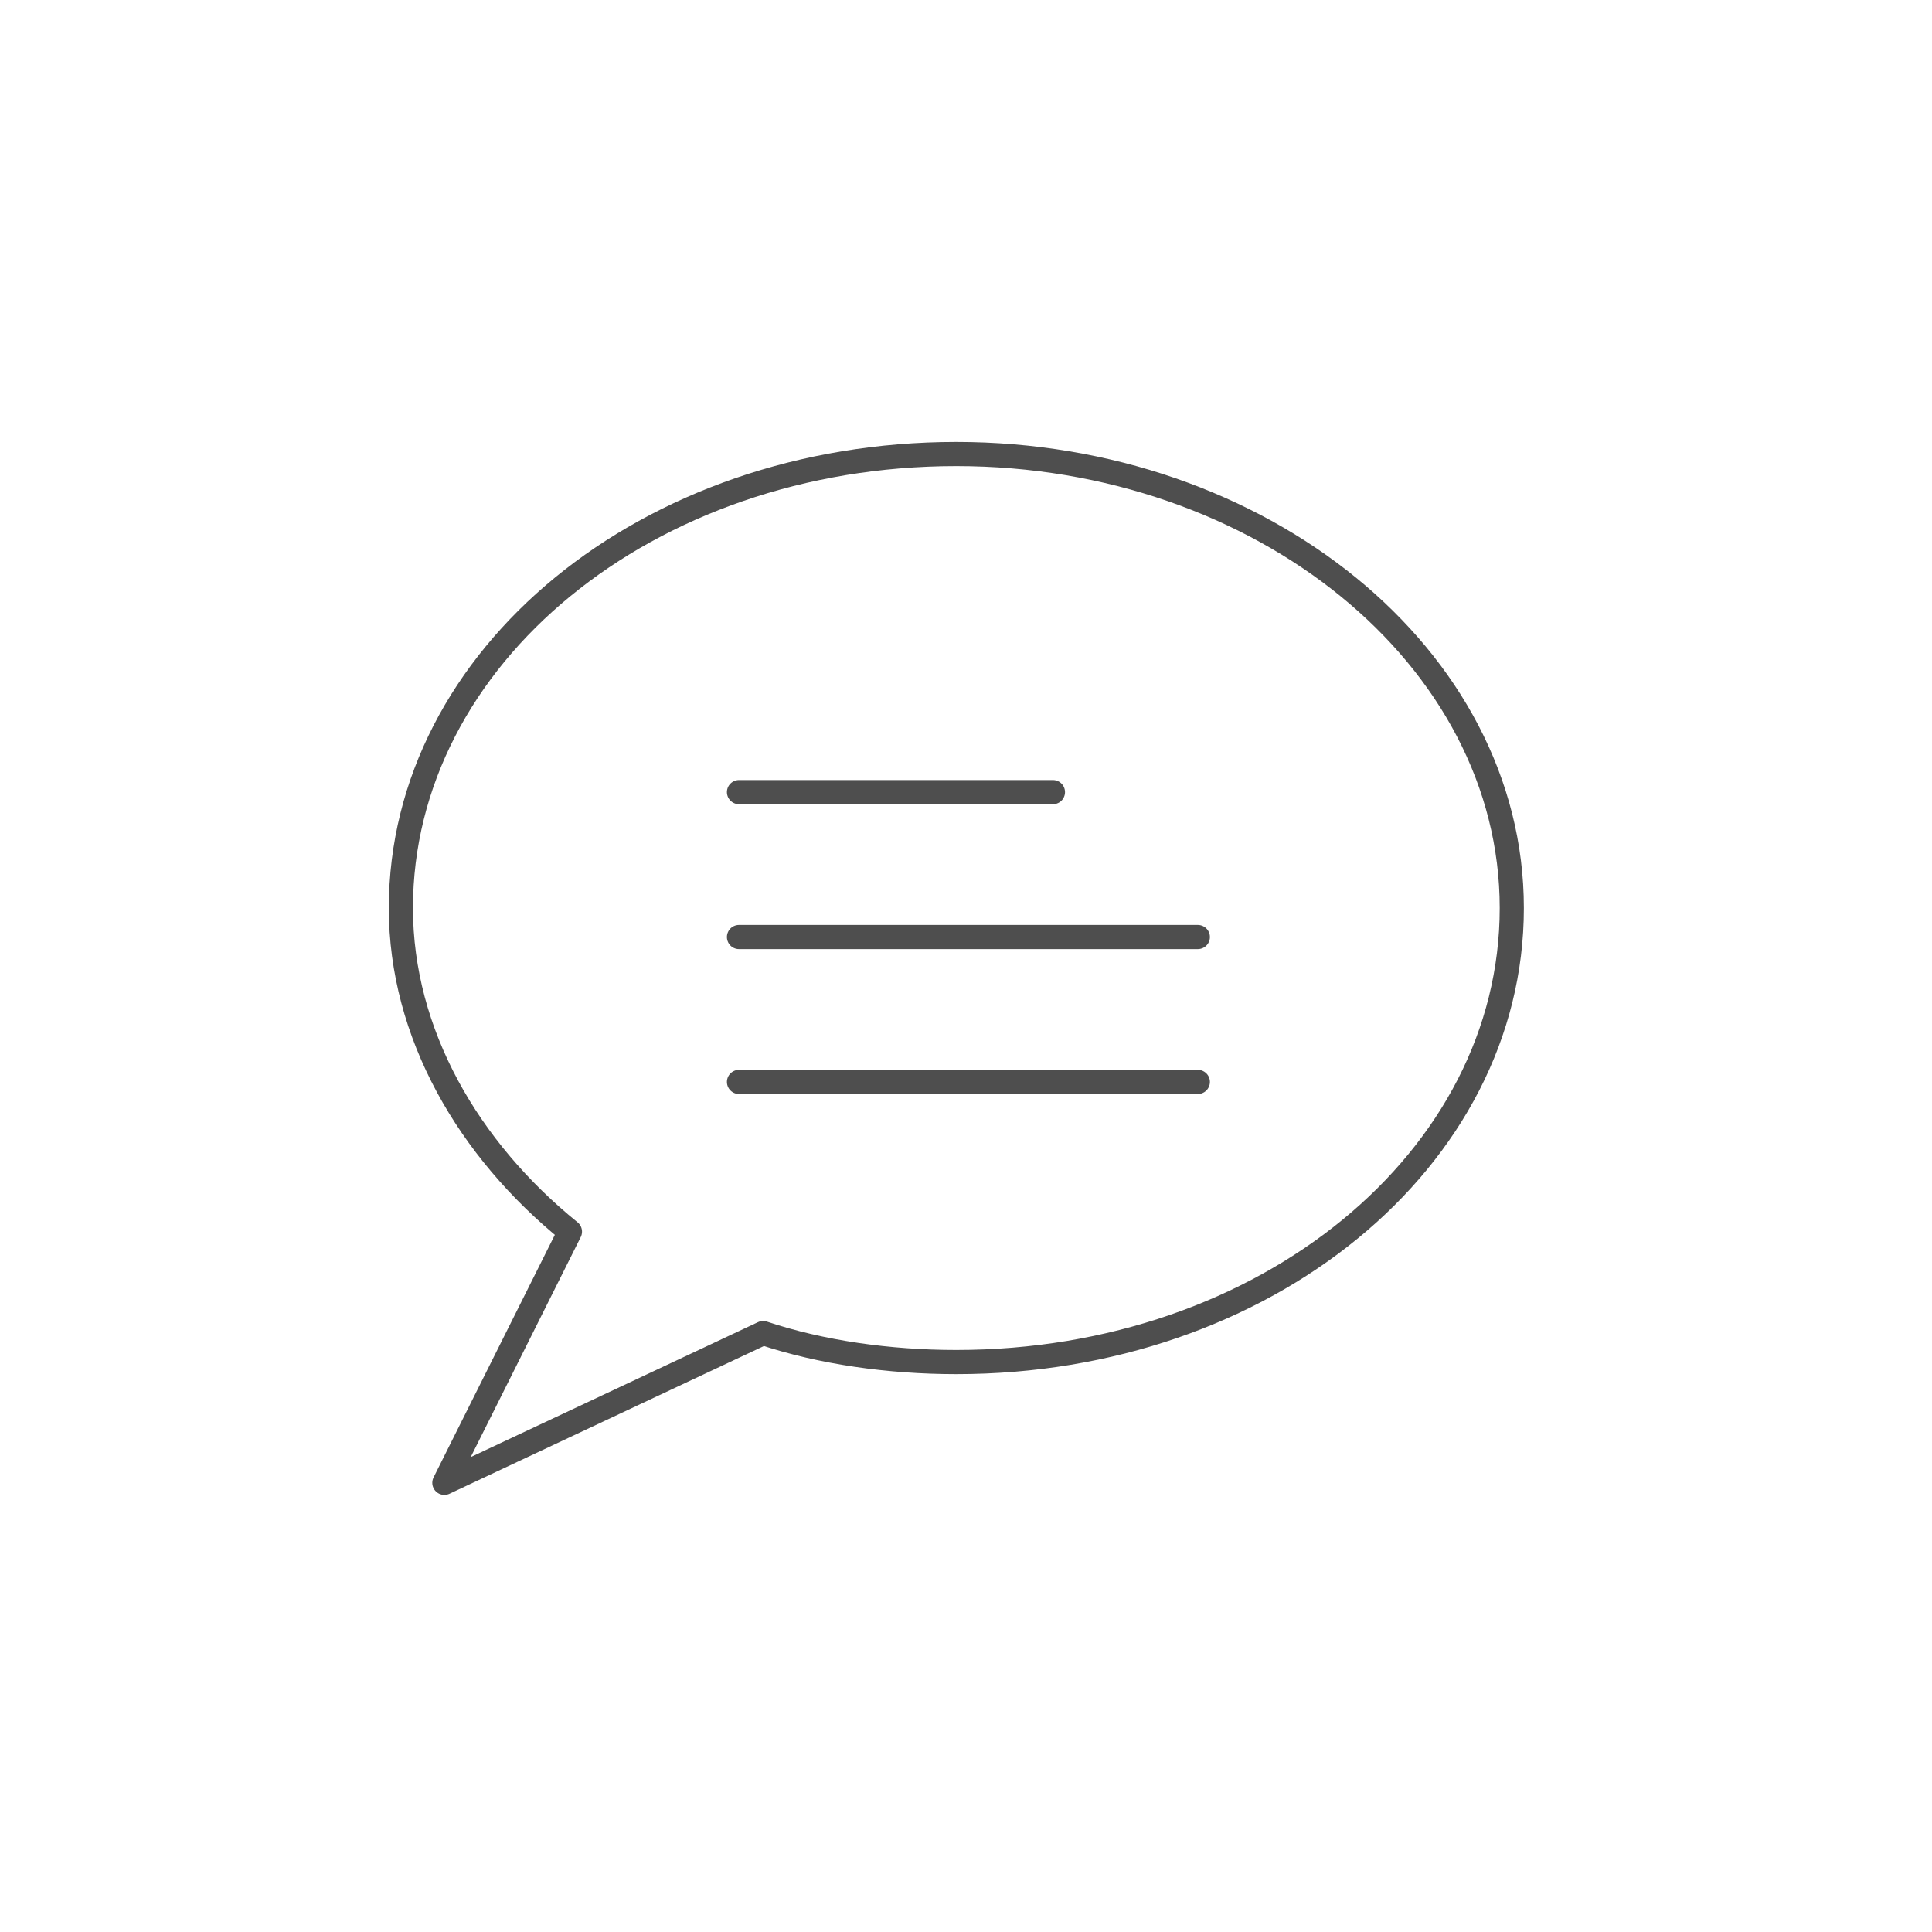
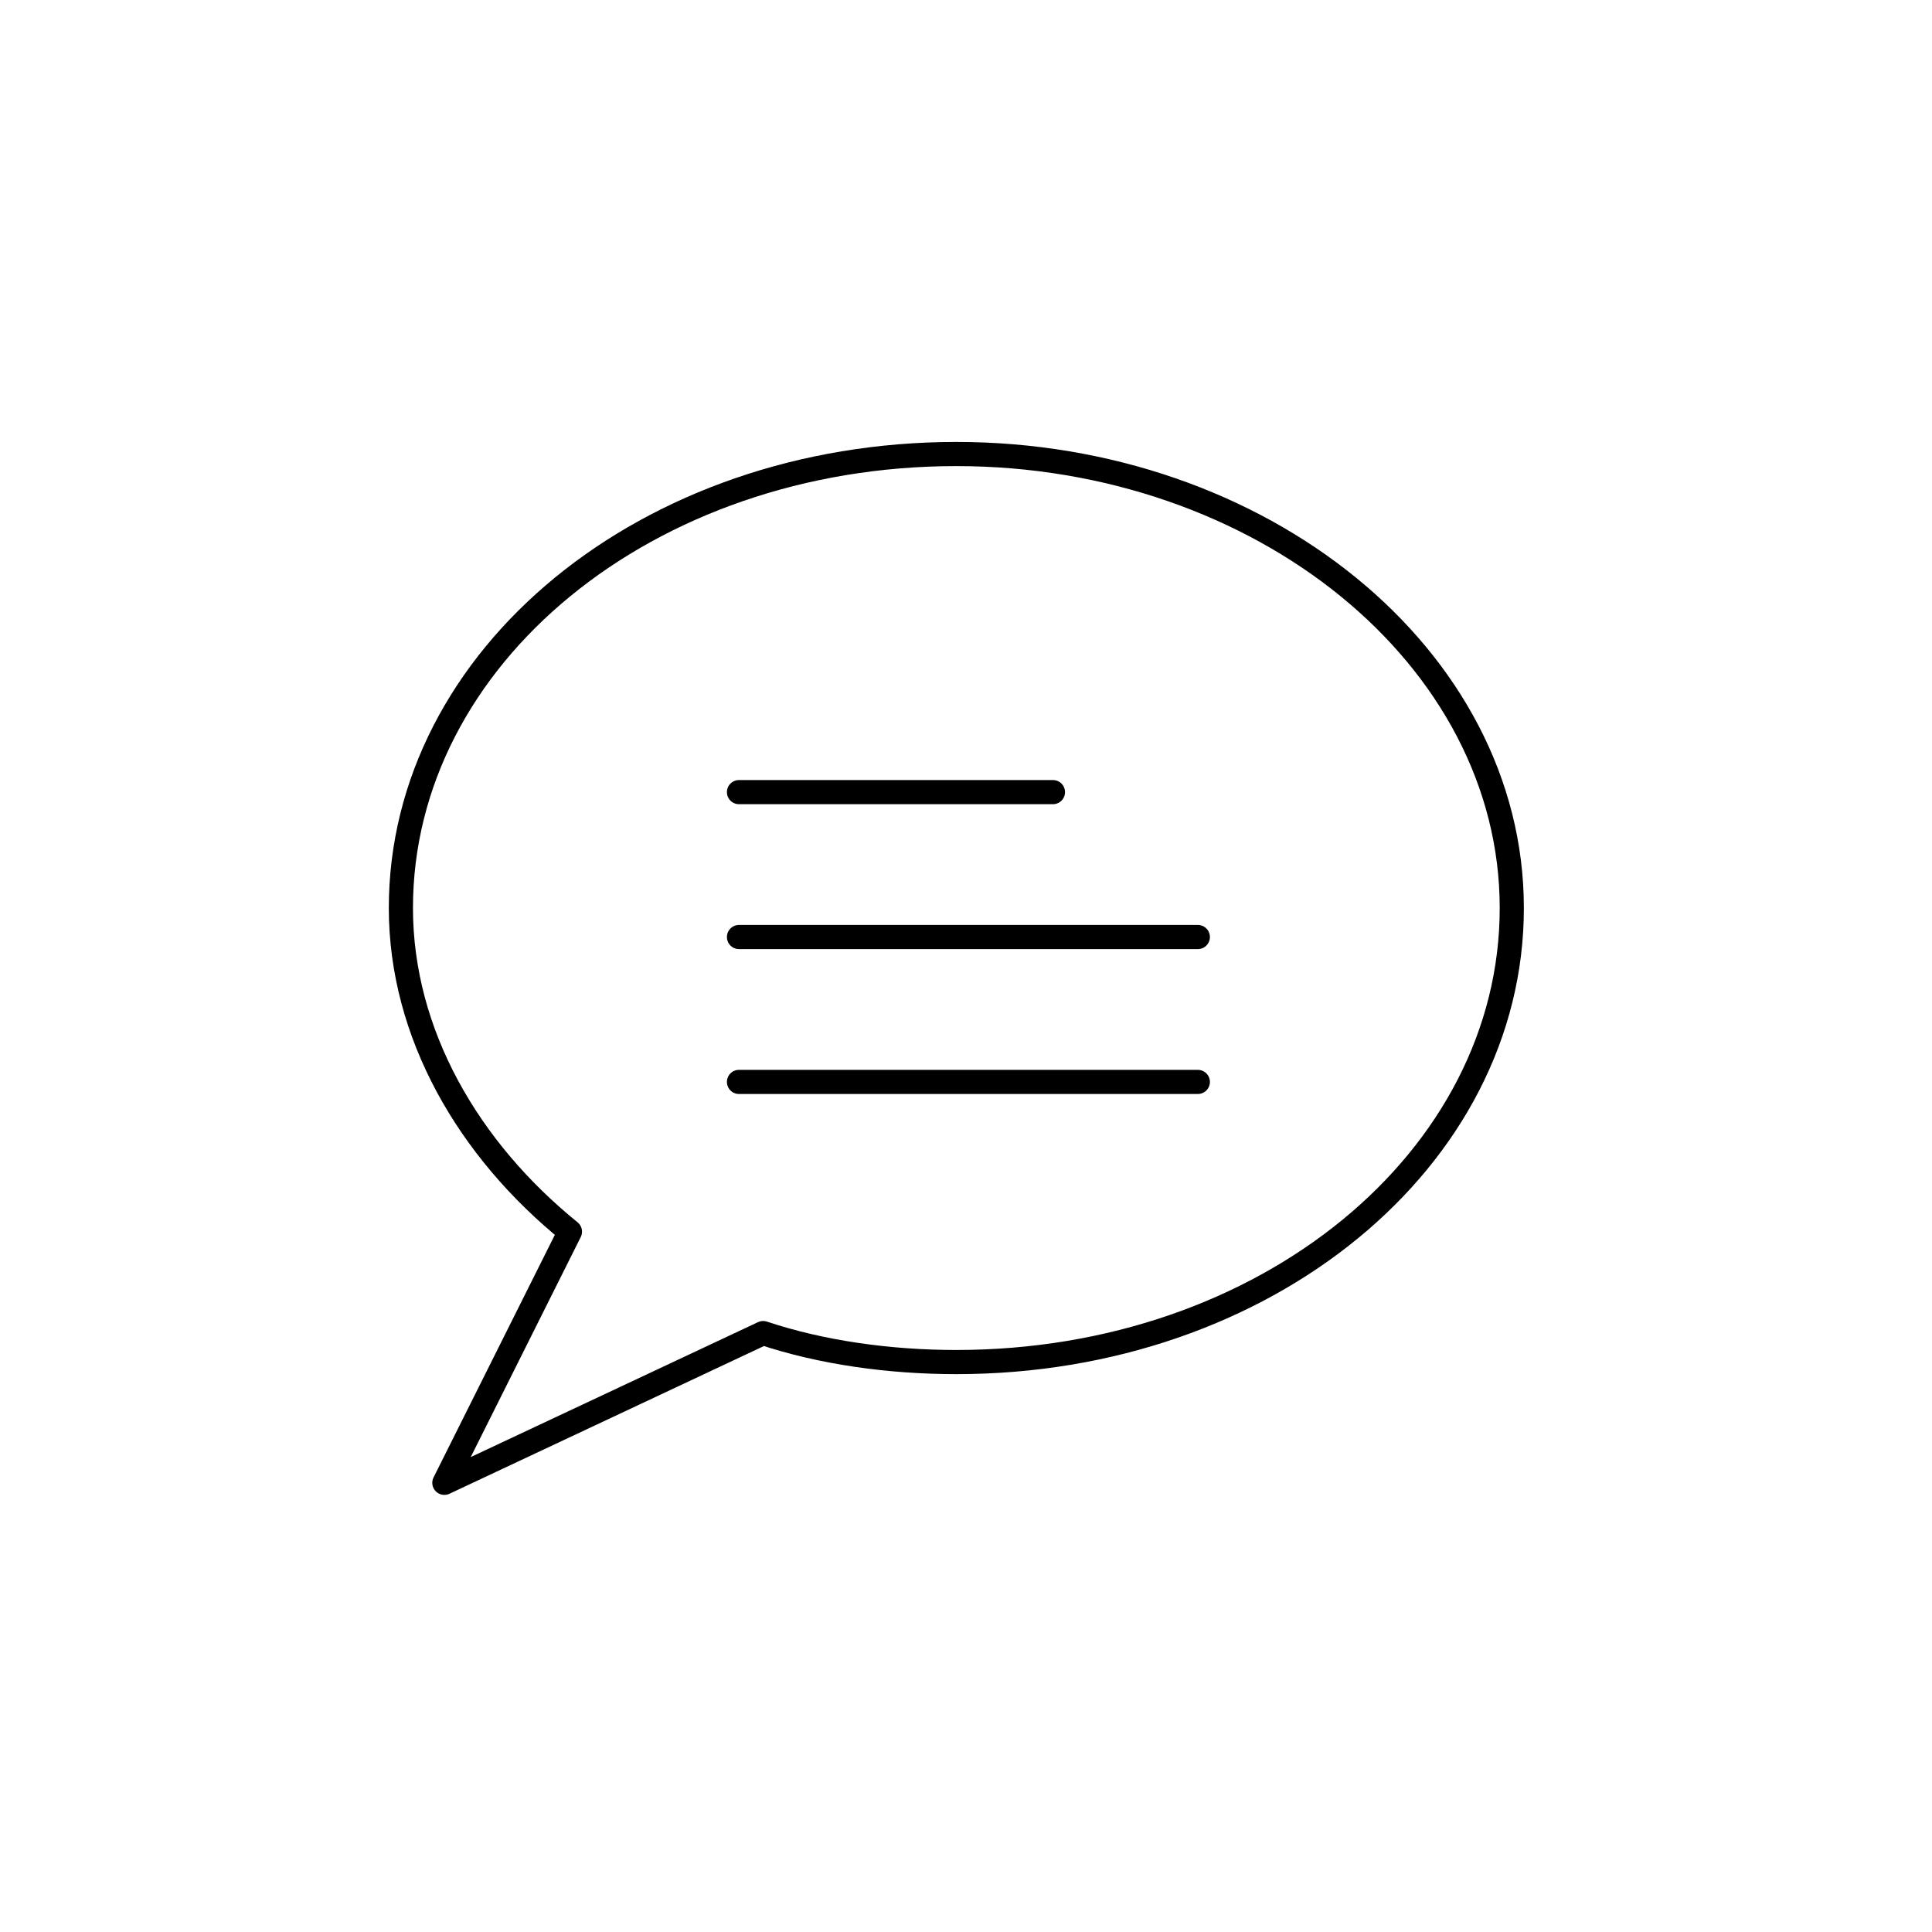
<svg xmlns="http://www.w3.org/2000/svg" version="1.1" id="Layer_1" x="0px" y="0px" viewBox="0 0 40 40" enable-background="new 0 0 40 40" xml:space="preserve">
  <g>
-     <path fill="none" stroke="#4E4E4E" stroke-width="0.5" stroke-linecap="round" stroke-linejoin="round" stroke-miterlimit="10" d="   M31.3,18.8c0,5.2-5.1,9.4-11.5,9.4c-1.4,0-2.8-0.2-4-0.6l-6.6,3.1l2.6-5.2c-2.1-1.7-3.5-4.1-3.5-6.7c0-5.2,5.1-9.4,11.5-9.4   C26.1,9.4,31.3,13.6,31.3,18.8z" />
-     <line fill="none" stroke="#4E4E4E" stroke-width="0.5" stroke-linecap="round" stroke-linejoin="round" stroke-miterlimit="10" x1="15.3" y1="16.4" x2="21.8" y2="16.4" />
-     <line fill="none" stroke="#4E4E4E" stroke-width="0.5" stroke-linecap="round" stroke-linejoin="round" stroke-miterlimit="10" x1="15.3" y1="19.4" x2="24.8" y2="19.4" />
-     <line fill="none" stroke="#4E4E4E" stroke-width="0.5" stroke-linecap="round" stroke-linejoin="round" stroke-miterlimit="10" x1="15.3" y1="22.4" x2="24.8" y2="22.4" />
+     <path fill="none" stroke="#000000" stroke-width="0.5" stroke-linecap="round" stroke-linejoin="round" stroke-miterlimit="10" d="   M31.3,18.8c0,5.2-5.1,9.4-11.5,9.4c-1.4,0-2.8-0.2-4-0.6l-6.6,3.1l2.6-5.2c-2.1-1.7-3.5-4.1-3.5-6.7c0-5.2,5.1-9.4,11.5-9.4   C26.1,9.4,31.3,13.6,31.3,18.8z" />
+     <line fill="none" stroke="#000000" stroke-width="0.5" stroke-linecap="round" stroke-linejoin="round" stroke-miterlimit="10" x1="15.3" y1="16.4" x2="21.8" y2="16.4" />
+     <line fill="none" stroke="#000000" stroke-width="0.5" stroke-linecap="round" stroke-linejoin="round" stroke-miterlimit="10" x1="15.3" y1="19.4" x2="24.8" y2="19.4" />
+     <line fill="none" stroke="#000000" stroke-width="0.5" stroke-linecap="round" stroke-linejoin="round" stroke-miterlimit="10" x1="15.3" y1="22.4" x2="24.8" y2="22.4" />
  </g>
</svg>
